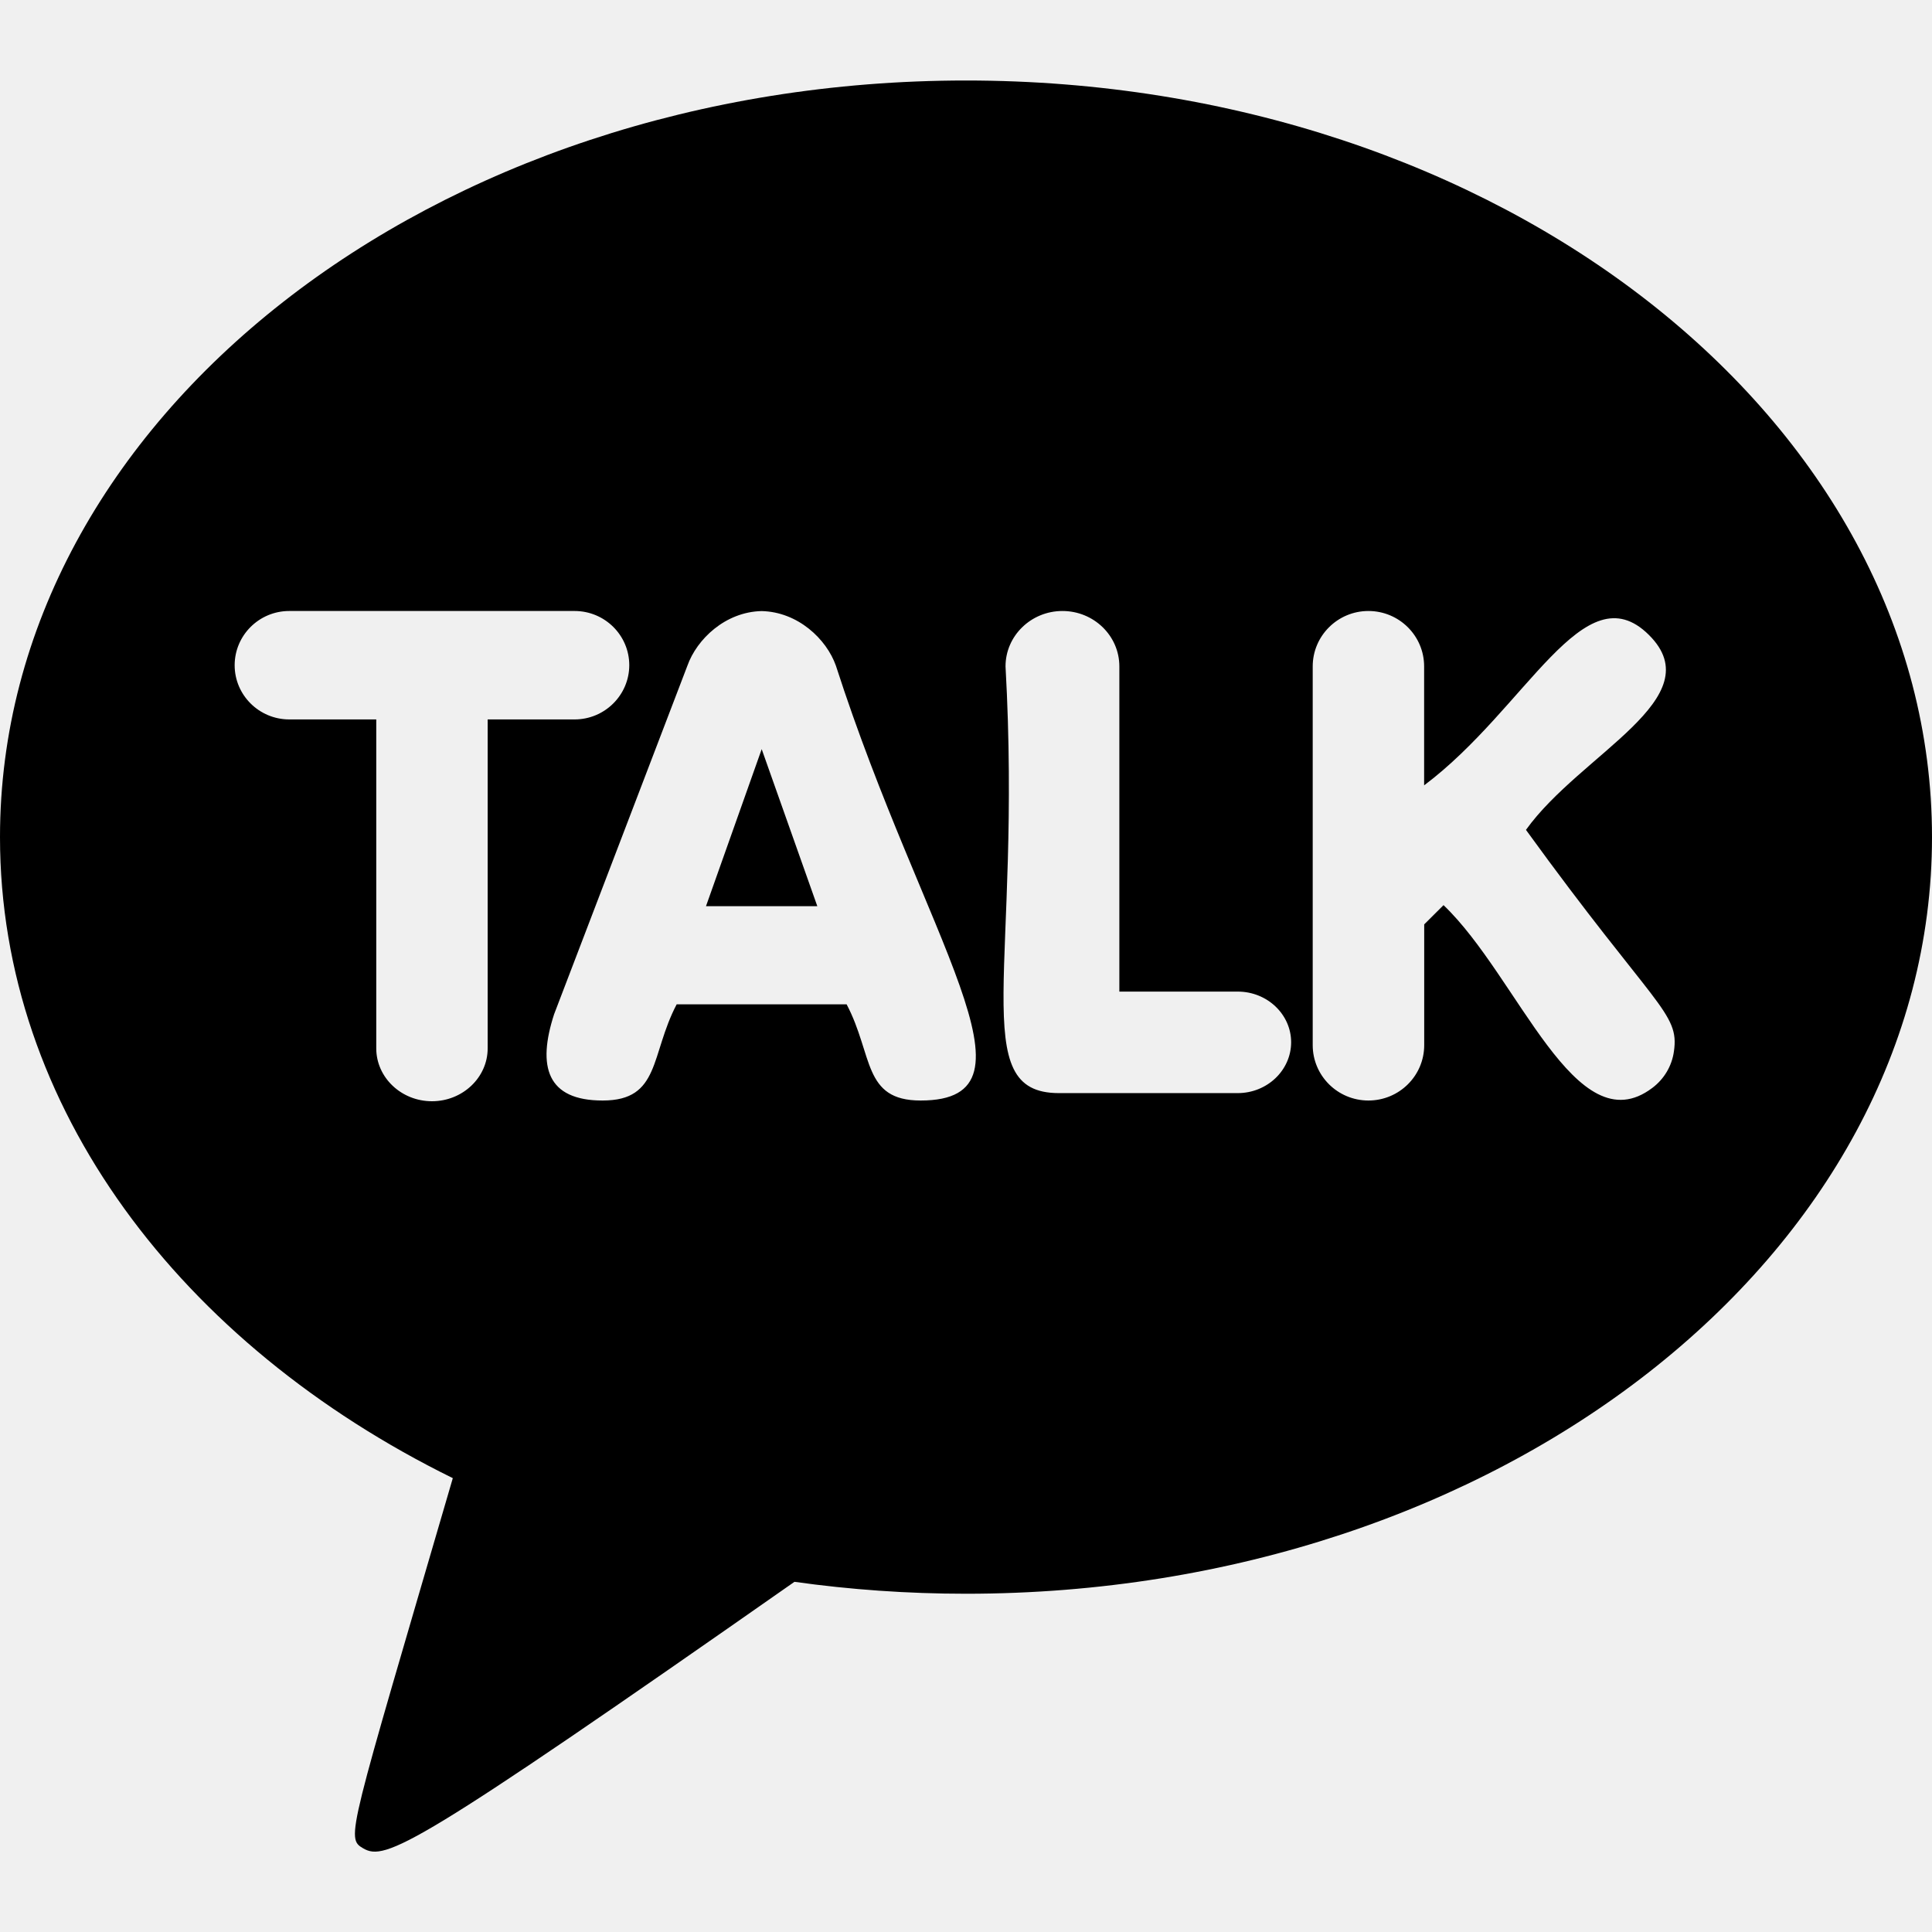
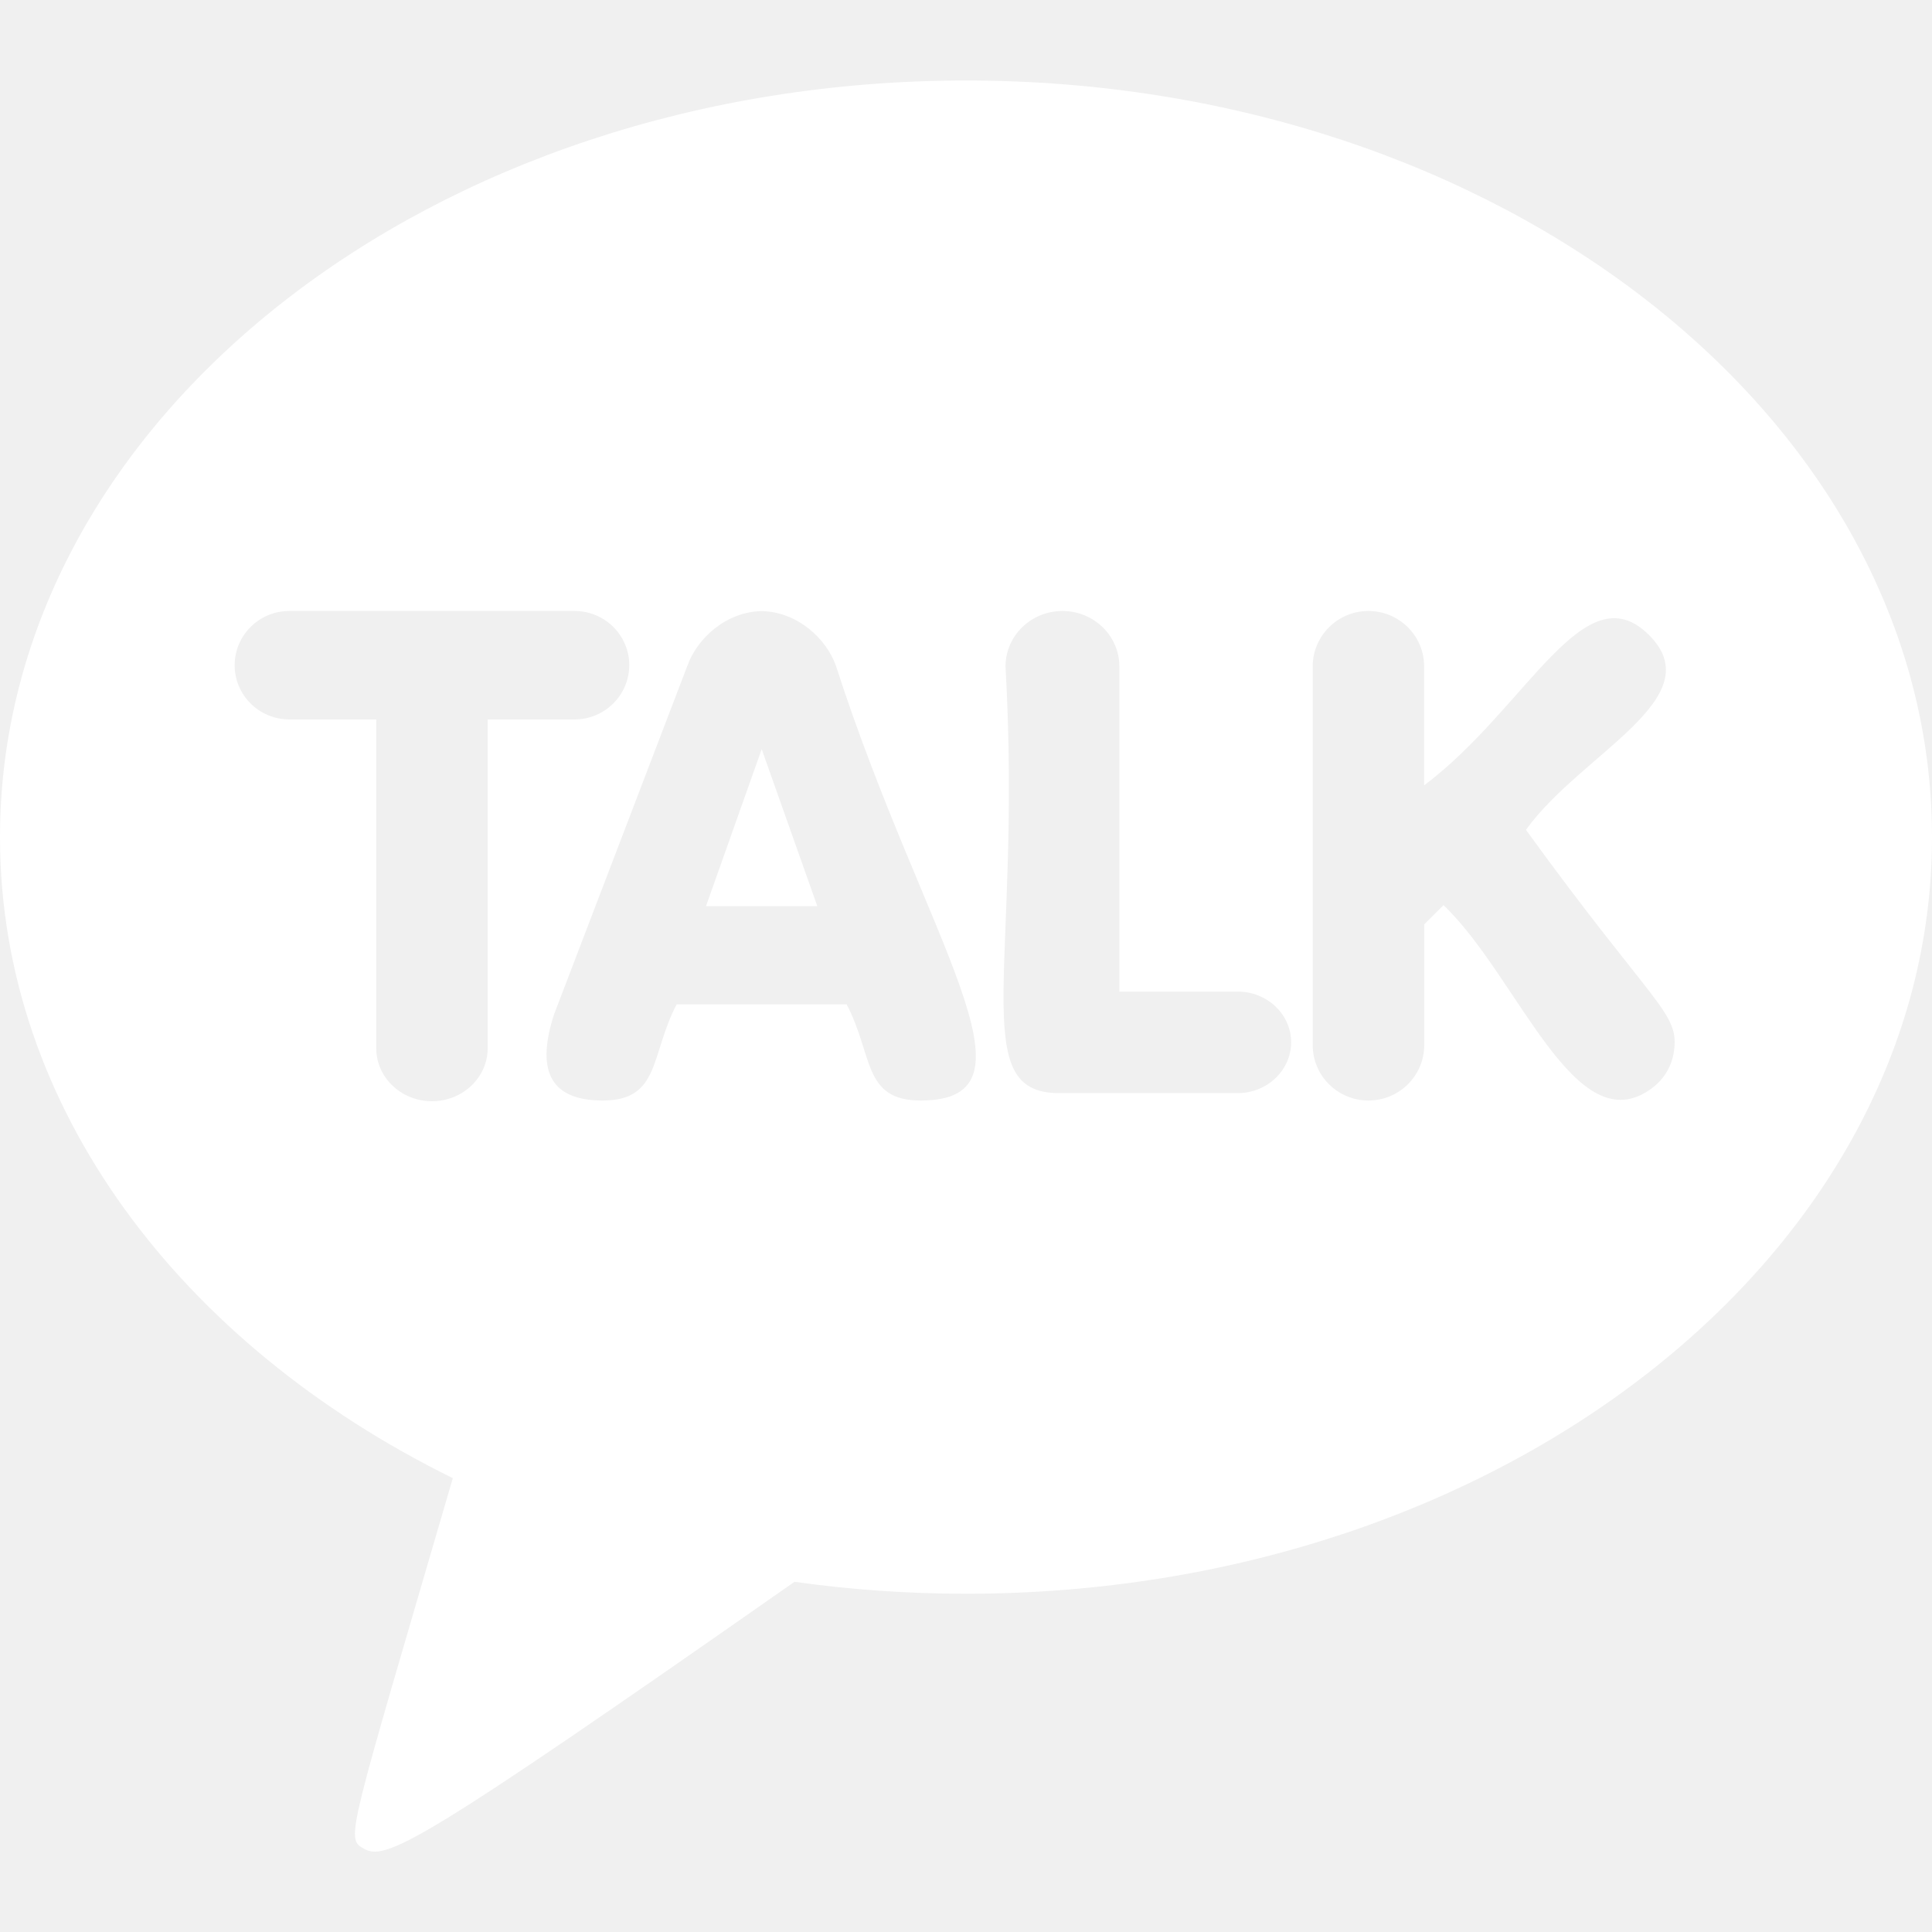
- <svg xmlns="http://www.w3.org/2000/svg" id="Bold" enable-background="new 0 0 24 24" viewBox="0 0 24 24">
+ <svg xmlns="http://www.w3.org/2000/svg" id="Bold" enable-background="new 0 0 24 24" viewBox="0 0 24 24" style="fill: white;">
  <path d="m9.462 9.306-.692 1.951h1.383z" />
  <path d="m12 1c-6.627 0-12 4.208-12 9.399 0 3.356 2.246 6.301 5.625 7.963-1.299 4.45-1.333 4.47-1.113 4.599.276.161.634-.005 5.357-3.311.692.097 1.404.148 2.131.148 6.627 0 12-4.208 12-9.399s-5.373-9.399-12-9.399zm-5.942 12.023c0 .362-.311.657-.692.657s-.692-.295-.692-.657v-4.086h-1.08c-.375 0-.679-.302-.679-.673s.303-.674.678-.674h3.545c.375 0 .679.302.679.673s-.305.674-.679.674h-1.08zm5.378.648c-.72 0-.587-.565-.919-1.195h-2.111c-.329.625-.2 1.195-.919 1.195-.693.001-.815-.421-.604-1.071l1.656-4.33c.117-.33.471-.669.922-.679.452.01.807.349.923.679 1.093 3.39 2.654 5.402 1.052 5.401zm3.939-.092h-2.221c-1.159 0-.454-1.565-.663-5.301 0-.379.317-.688.707-.688s.707.308.707.688v4.04h1.471c.366 0 .663.283.663.63-.001.348-.298.631-.664.631zm5.419-.518c-.025.181-.122.344-.269.454-.955.721-1.661-1.381-2.593-2.271l-.24.239v1.5c0 .38-.31.688-.693.688-.382 0-.692-.308-.692-.688v-4.705c0-.379.31-.688.692-.688s.692.308.692.688v1.478c1.277-.958 1.985-2.67 2.792-1.869.792.786-.848 1.474-1.527 2.422 1.604 2.212 1.909 2.267 1.838 2.752z" />
</svg>
